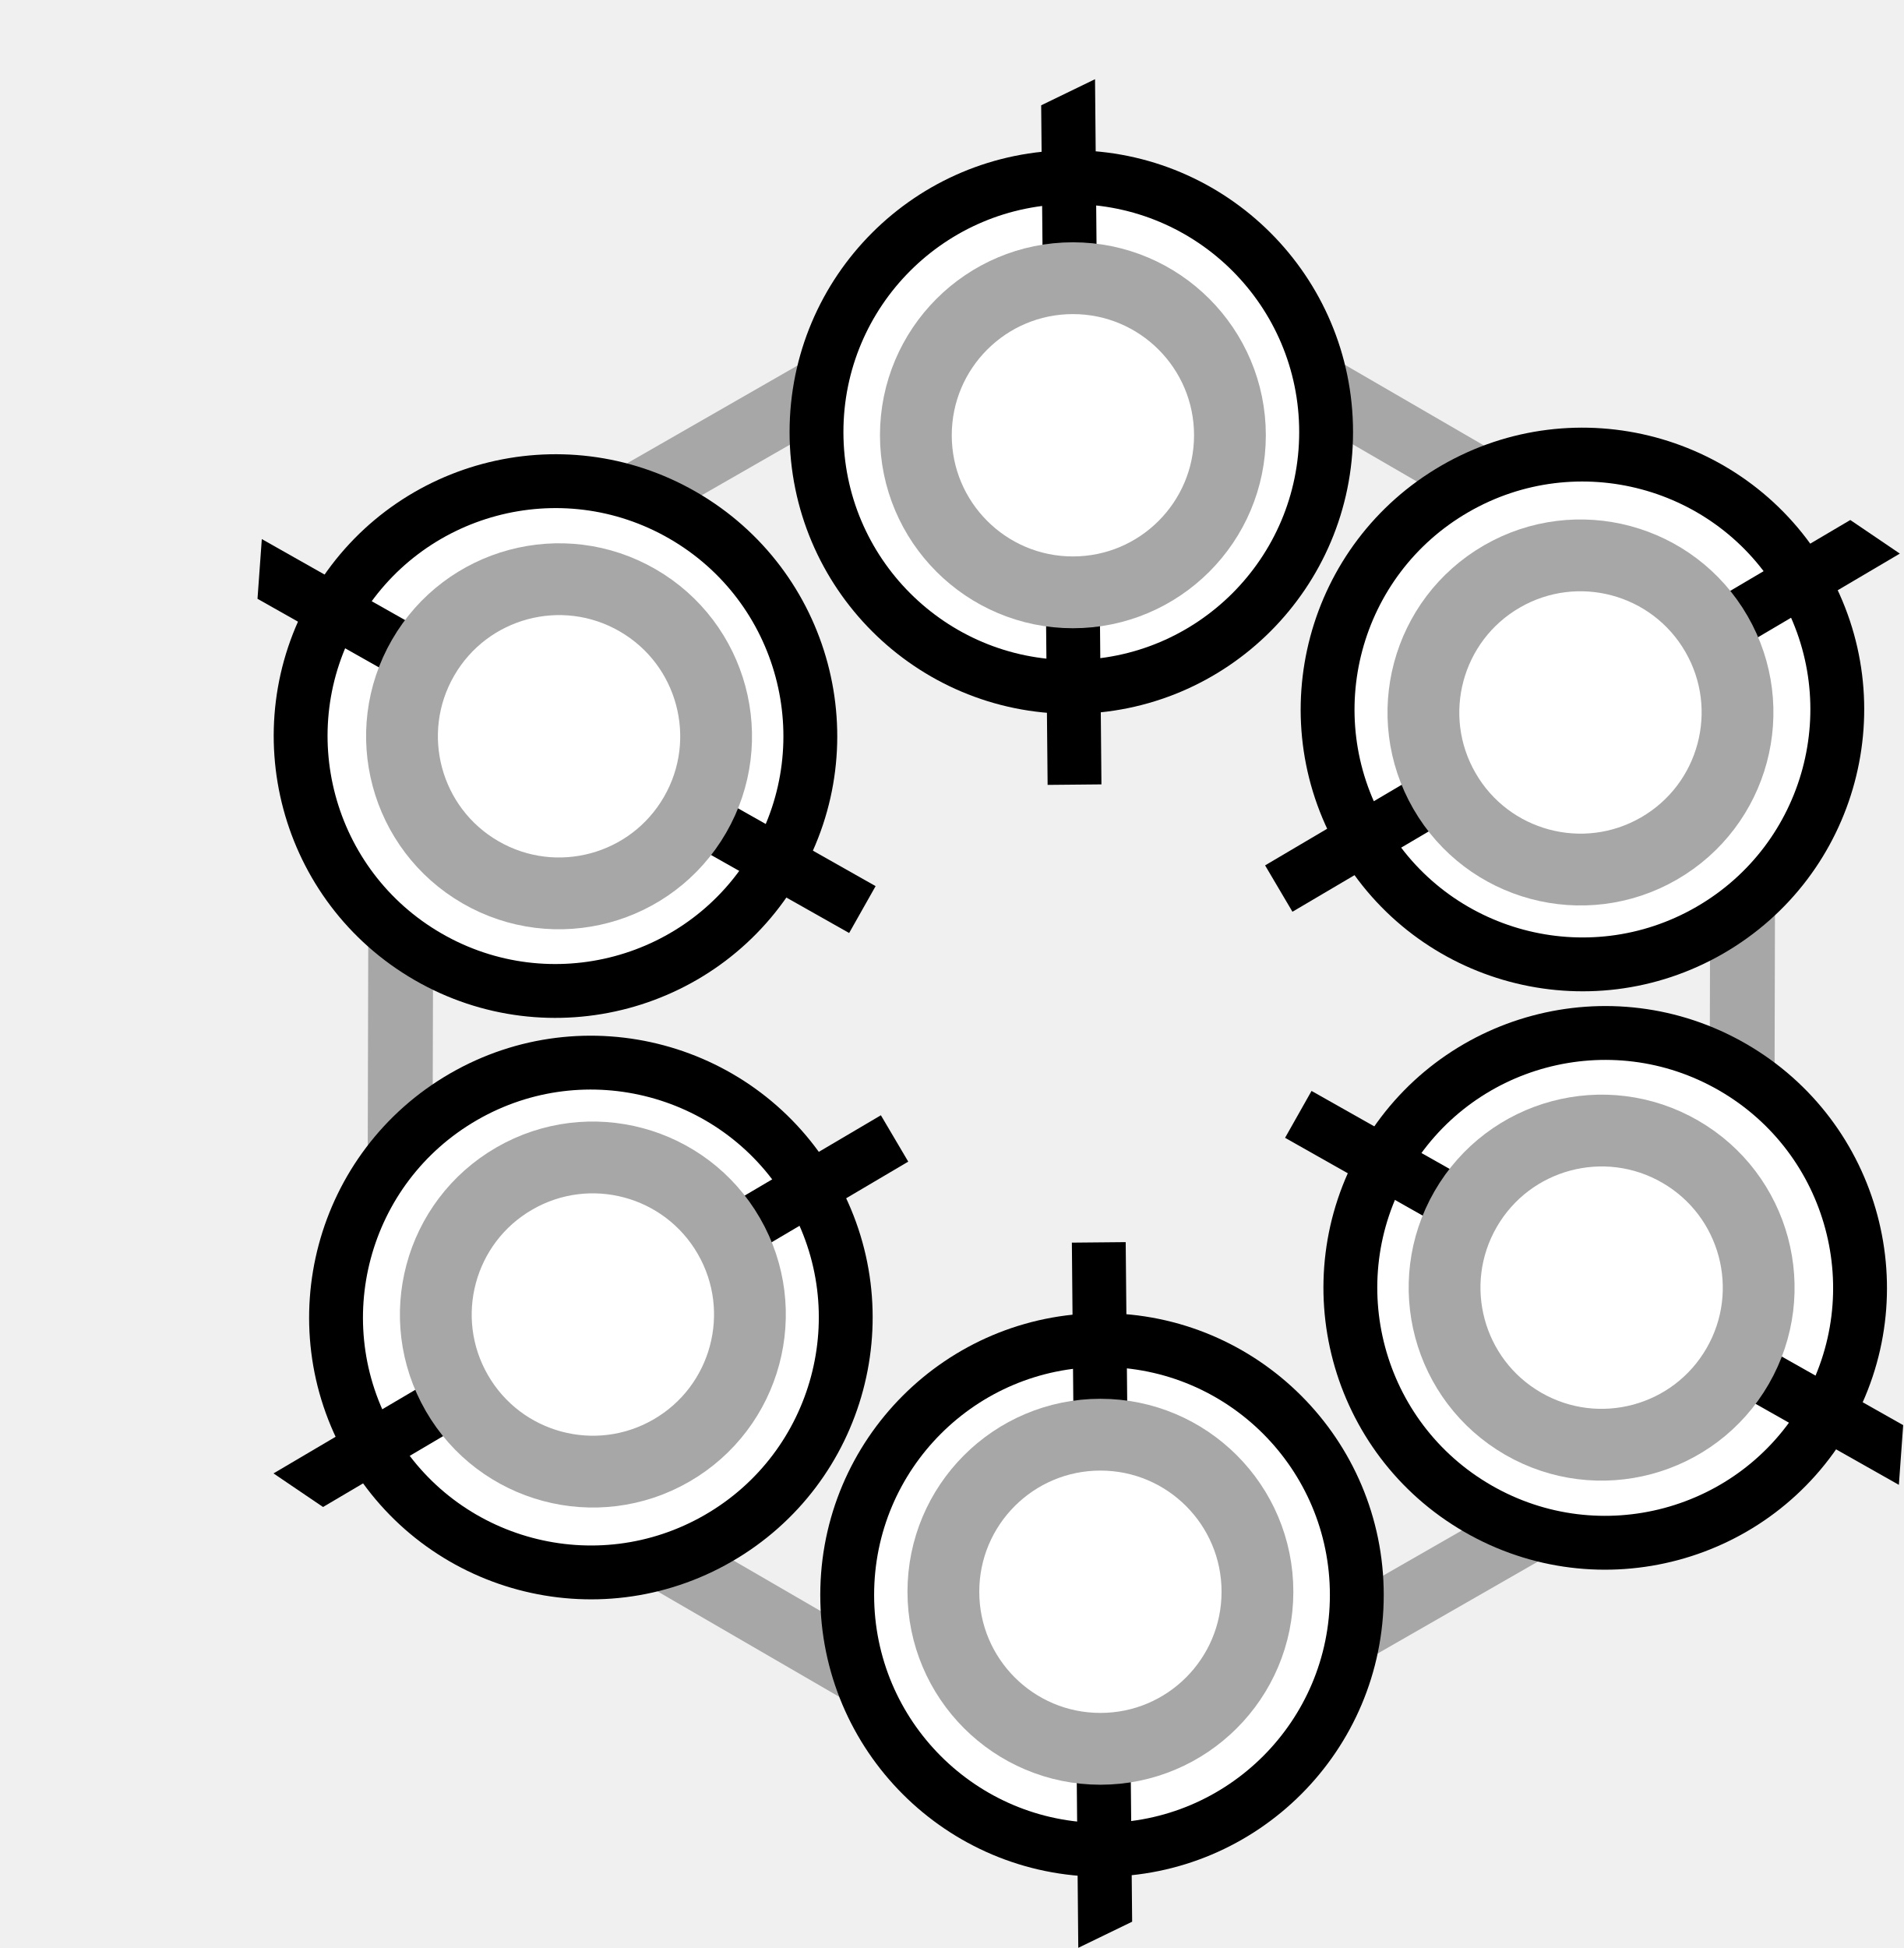
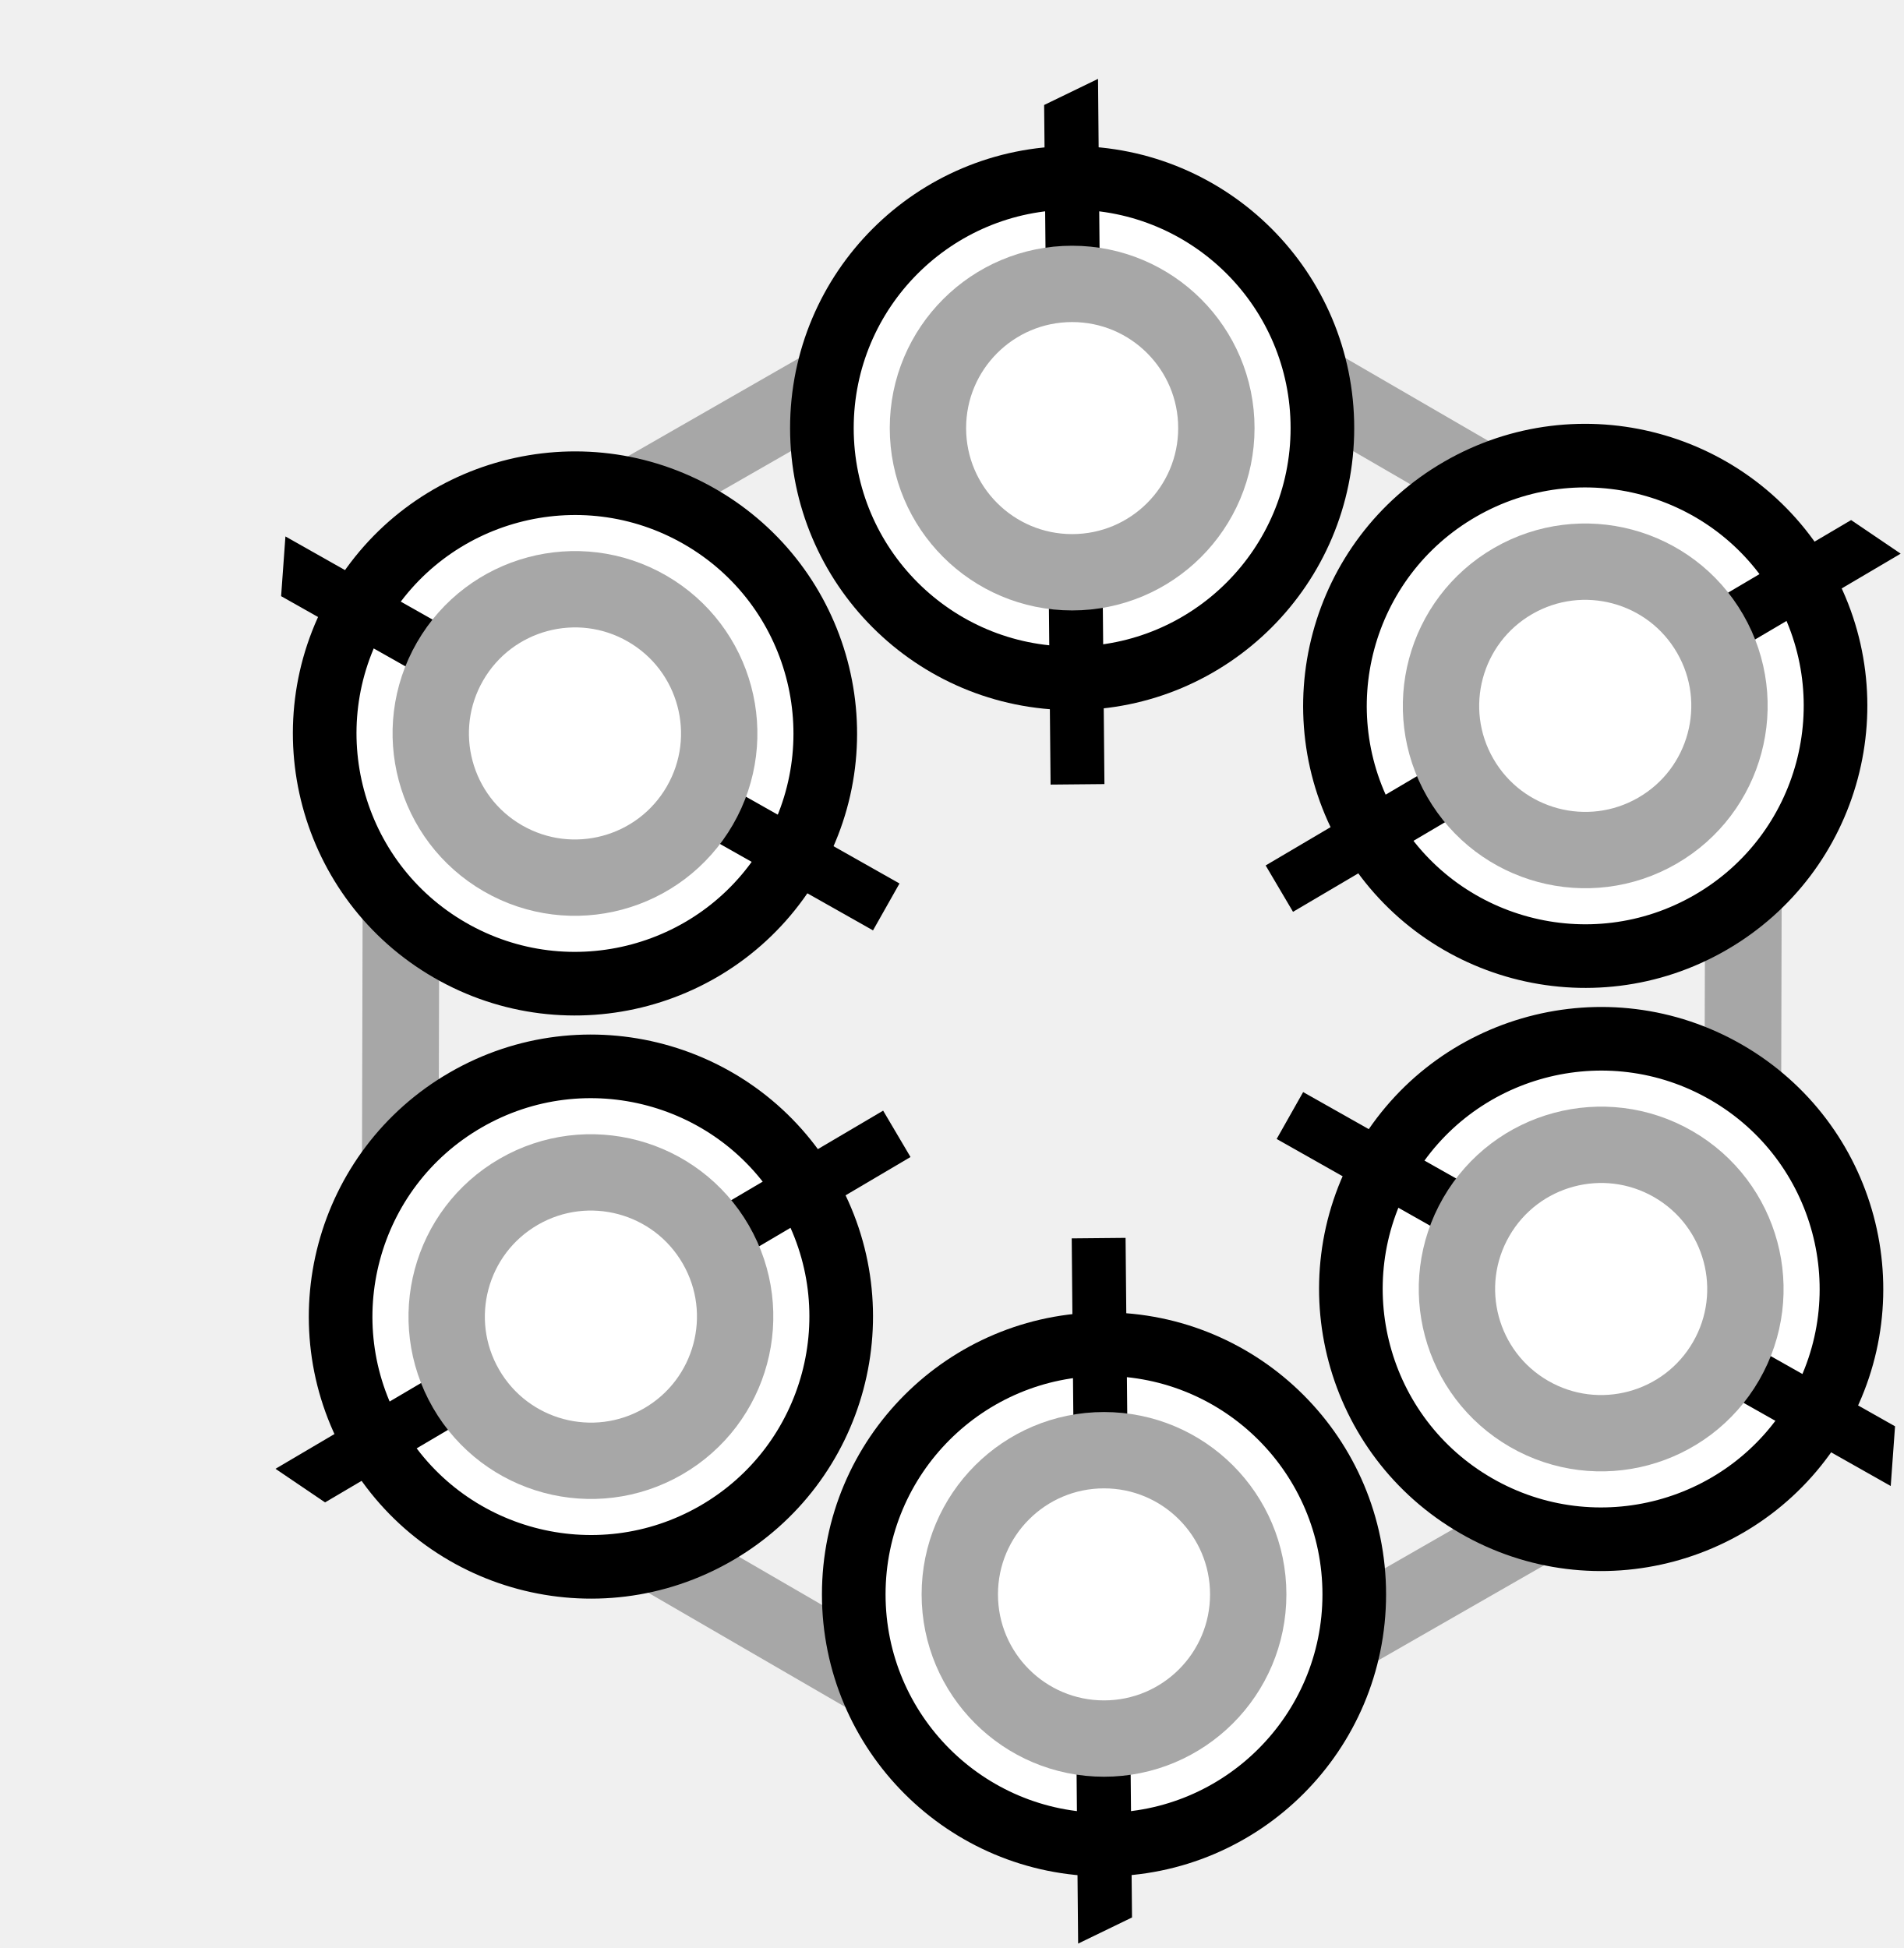
- <svg xmlns="http://www.w3.org/2000/svg" xmlns:xlink="http://www.w3.org/1999/xlink" viewBox="0 0 5.292 5.415" height="20.466" width="20">
-   <g transform="matrix(.042592 0 0 .042592 0 -.00028)">
-     <path d="M113.676 91.87l-43.86 25.155-43.734-25.37.125-50.525 43.86-25.155 43.734 25.37z" fill="none" stroke="#a7a7a7" stroke-width="4.233" />
+ <svg xmlns="http://www.w3.org/2000/svg" viewBox="0 0 6.212 6.357">
+   <g transform="matrix(0.05 0 0 0.05 0 0)">
+     <path d="M113.676 91.87l-43.86 25.155-43.734-25.37.125-50.525 43.86-25.155 43.734 25.37z" fill="none" stroke="#a7a7a7" stroke-width="5" />
    <g transform="matrix(.553554 .958784 -.958784 .553554 93.10528 -39.36672)" id="A">
-       <circle cx="71.626" cy="30.716" r="15.025" fill="#fff" stroke="#000" stroke-width="3.175" />
+       <circle cx="71.5" cy="30.5" r="14.75" fill="#fff" stroke="#000" stroke-width="3.75" />
      <path d="M73.025 9.913l-3.176 1.54.38 40.064 3.174-.03z" dominant-baseline="auto" fill-rule="evenodd" />
-       <circle cx="71.72" cy="30.905" r="9.26" fill="#fff" stroke="#a7a7a7" stroke-width="4.233" />
+       <circle cx="71.5" cy="30.5" r="8.5" fill="#fff" stroke="#a7a7a7" stroke-width="4.5" />
    </g>
-     <use transform="rotate(60 71.354 66.472)" id="B" xlink:href="#A" />
-     <use transform="rotate(60 71.007 65.634)" id="C" xlink:href="#B" />
-     <use transform="rotate(60 70.939 66.154)" id="D" xlink:href="#C" />
-     <use transform="rotate(60 70.285 65.019)" id="E" xlink:href="#D" />
-     <use transform="scale(0)" xlink:href="#E" />
-     <use transform="rotate(300 70.939 66.154)" xlink:href="#A" />
+     <use transform="rotate(60 71 66)" id="B" href="#A" />
+     <use transform="rotate(60 71 66)" id="C" href="#B" />
+     <use transform="rotate(60 71 66)" id="D" href="#C" />
+     <use transform="rotate(60 71 66)" id="E" href="#D" />
+     <use transform="scale(0)" href="#E" />
+     <use transform="rotate(300 71 66)" href="#A" />
  </g>
-   <head />
</svg>
